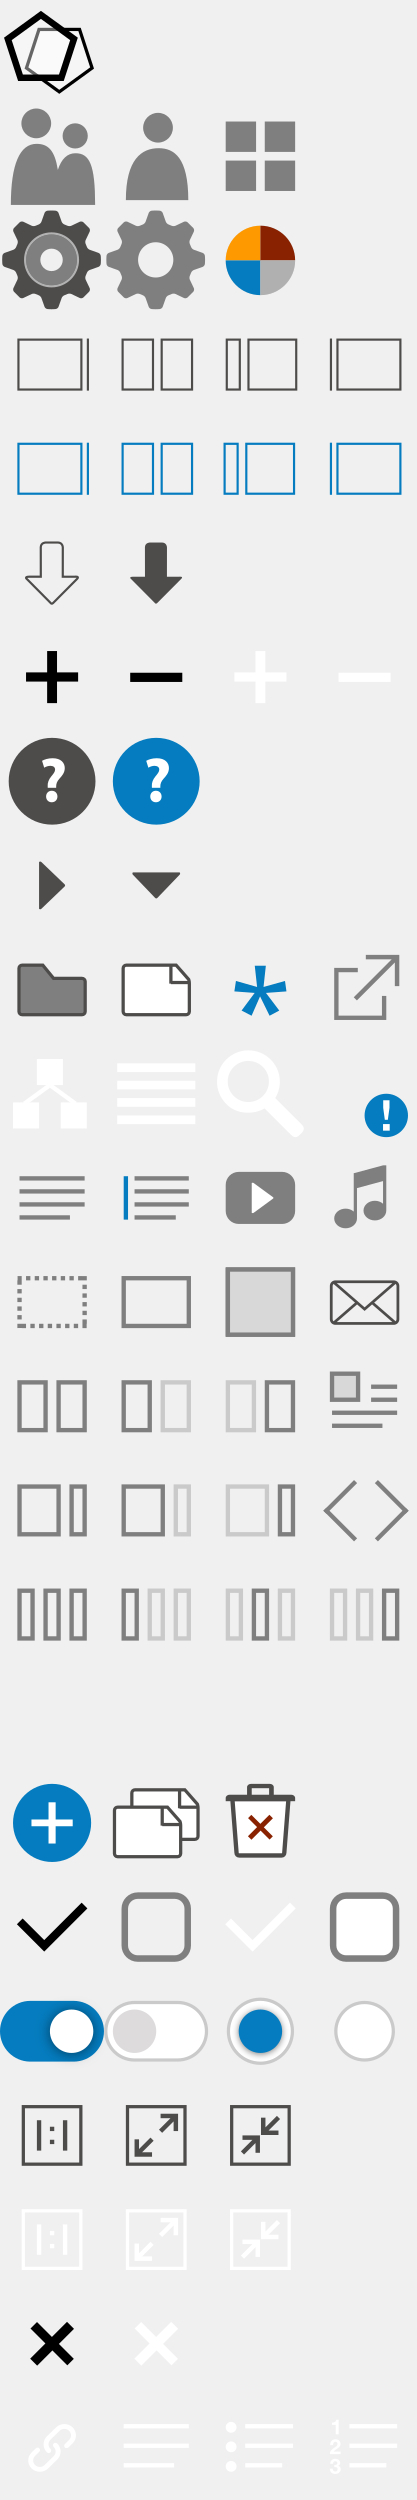
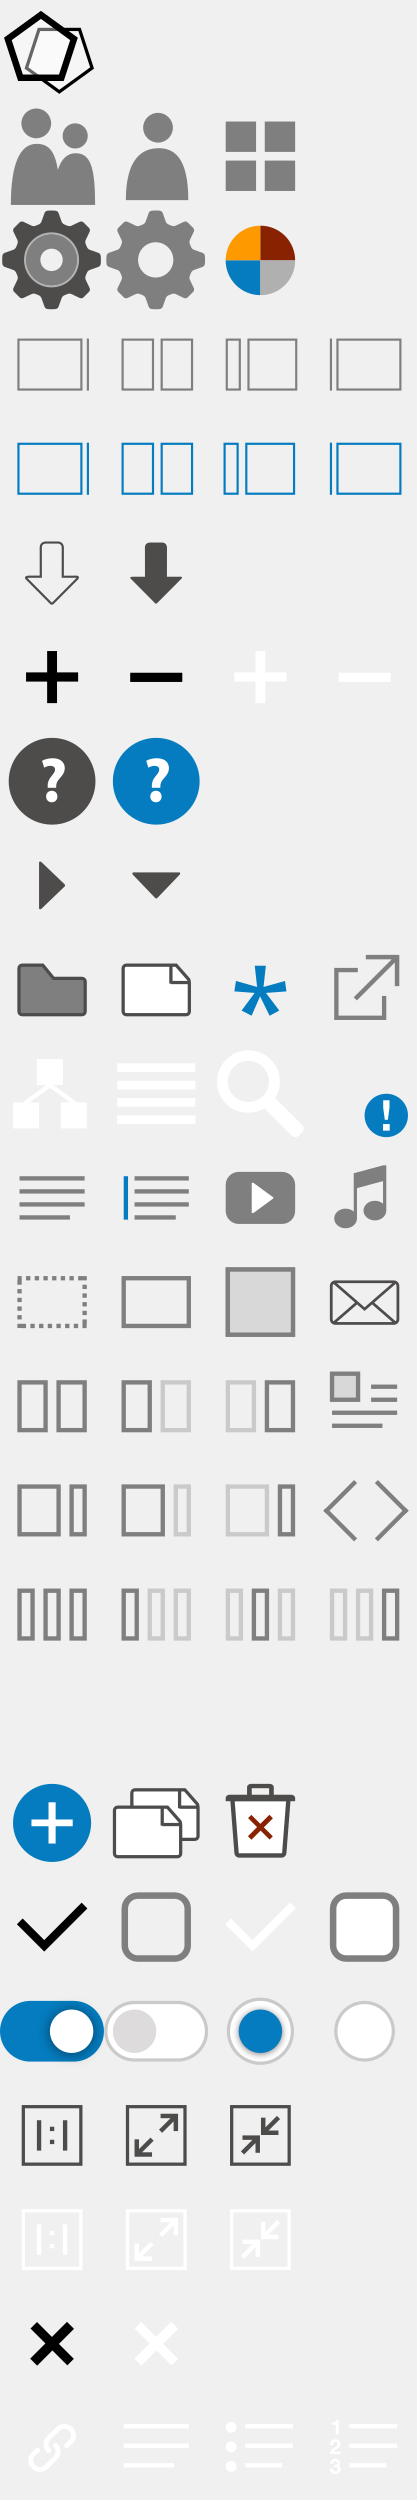
<svg xmlns="http://www.w3.org/2000/svg" xmlns:xlink="http://www.w3.org/1999/xlink" width="192" height="1152" viewBox="0 0 192 1152">
  <defs>
    <circle id="icon_sprite-b" cx="16" cy="16" r="16" />
    <rect id="icon_sprite-a" width="32" height="24" x="8" y="12" />
    <mask id="icon_sprite-d" width="32" height="24" x="0" y="0" fill="#fff">
      <use xlink:href="#icon_sprite-a" />
    </mask>
    <circle id="icon_sprite-f" cx="33" cy="24" r="10" />
    <filter id="icon_sprite-e" width="192.5%" height="192.5%" x="-46.2%" y="-43.8%" filterUnits="objectBoundingBox">
      <feOffset dy=".5" in="SourceAlpha" result="shadowOffsetOuter1" />
      <feGaussianBlur in="shadowOffsetOuter1" result="shadowBlurOuter1" stdDeviation="3" />
      <feColorMatrix in="shadowBlurOuter1" values="0 0 0 0 0   0 0 0 0 0   0 0 0 0 0  0 0 0 0.5 0" />
    </filter>
    <circle id="icon_sprite-h" cx="24" cy="24" r="10" />
    <filter id="icon_sprite-g" width="147.5%" height="147.5%" x="-23.8%" y="-21.2%" filterUnits="objectBoundingBox">
      <feOffset dy=".5" in="SourceAlpha" result="shadowOffsetOuter1" />
      <feGaussianBlur in="shadowOffsetOuter1" result="shadowBlurOuter1" stdDeviation="1.5" />
      <feColorMatrix in="shadowBlurOuter1" values="0 0 0 0 0   0 0 0 0 0   0 0 0 0 0  0 0 0 0.5 0" />
    </filter>
  </defs>
  <g fill="none" fill-rule="evenodd">
    <g fill="#7F7F7F" fill-rule="nonzero" transform="translate(96 48)">
      <polygon points="22 22 8 22 8 8 22 8" />
      <polygon points="22 40 8 40 8 26 22 26" />
      <polygon points="40 22 26 22 26 8 40 8" />
      <polygon points="40 40 26 40 26 26 40 26" />
    </g>
    <path fill="#7F7F7F" fill-rule="nonzero" d="M34.647,20.432 C37.853,20.432 40.45,17.833 40.45,14.628 C40.45,11.424 37.853,8.825 34.647,8.825 C31.443,8.825 28.845,11.424 28.845,14.628 C28.844,17.833 31.443,20.432 34.647,20.432 Z M24.735,46.423 L5,46.423 C5,27.568 9.143,18.283 16.857,18.283 C22.174,18.283 25.251,21.27 26.65,30.285 C28.318,25.152 31.054,22.608 34.768,22.608 C41.297,22.608 43.836,27.927 43.837,46.423 L24.735,46.423 Z M16.713,15.712 C12.927,15.712 9.857,12.643 9.857,8.856 C9.857,5.07 12.927,2 16.713,2 C20.5,2 23.569,5.07 23.569,8.856 C23.569,12.643 20.5,15.712 16.713,15.712 Z" transform="translate(0 48)" />
    <path fill="#7F7F7F" fill-rule="nonzero" d="M24.811,17.712 C28.598,17.712 31.667,14.643 31.667,10.856 C31.667,7.07 28.598,4 24.811,4 C21.025,4 17.955,7.07 17.955,10.856 C17.955,14.643 21.025,17.712 24.811,17.712 Z M25.112,20.283 C17.283,20.283 10,25.362 10,44.217 L38.765,44.217 C38.765,24.609 32.245,20.283 25.112,20.283 Z" transform="translate(48 48)" />
    <g transform="translate(0 96)">
      <path fill="#4E4C4B" fill-rule="nonzero" d="M45.369,26.977 C45.888,26.793 46.356,26.194 46.41,25.647 C46.41,25.647 46.501,24.731 46.501,23.751 C46.501,22.771 46.41,21.855 46.41,21.855 C46.356,21.308 45.888,20.709 45.369,20.525 L41.331,19.088 C40.812,18.904 40.238,18.329 40.055,17.811 L39.479,16.418 C39.243,15.921 39.244,15.108 39.48,14.611 L41.318,10.745 C41.554,10.248 41.45,9.504 41.086,9.091 L38.41,6.415 C37.997,6.051 37.253,5.947 36.756,6.183 L32.89,8.021 C32.393,8.257 31.58,8.258 31.083,8.022 L29.689,7.446 C29.171,7.262 28.596,6.688 28.412,6.17 L26.975,2.131 C26.791,1.612 26.192,1.144 25.645,1.09 C25.645,1.09 24.73,1 23.75,1 C22.77,1 21.855,1.09 21.855,1.09 C21.308,1.144 20.709,1.612 20.525,2.131 L19.088,6.17 C18.904,6.689 18.329,7.263 17.811,7.447 L16.417,8.022 C15.92,8.258 15.107,8.257 14.61,8.021 L10.744,6.183 C10.247,5.947 9.503,6.051 9.09,6.415 L6.414,9.091 C6.05,9.504 5.946,10.248 6.182,10.745 L8.02,14.611 C8.256,15.108 8.257,15.921 8.021,16.418 L7.446,17.812 C7.262,18.33 6.688,18.905 6.169,19.089 L2.131,20.525 C1.612,20.709 1.144,21.308 1.09,21.855 C1.09,21.855 1,22.771 1,23.751 C1,24.731 1.09,25.647 1.09,25.647 C1.144,26.194 1.612,26.793 2.131,26.977 L6.169,28.413 C6.688,28.597 7.262,29.172 7.446,29.69 L8.021,31.084 C8.257,31.581 8.256,32.394 8.02,32.891 L6.182,36.757 C5.946,37.254 6.05,37.998 6.414,38.411 L9.09,41.087 C9.503,41.451 10.247,41.555 10.744,41.319 L14.61,39.481 C15.107,39.245 15.92,39.244 16.417,39.48 L17.811,40.055 C18.329,40.239 18.904,40.813 19.088,41.332 L20.525,45.371 C20.709,45.89 21.308,46.358 21.855,46.412 C21.855,46.412 22.77,46.502 23.75,46.502 C24.73,46.502 25.645,46.412 25.645,46.412 C26.192,46.358 26.791,45.89 26.975,45.371 L28.412,41.332 C28.596,40.813 29.171,40.239 29.689,40.055 L31.083,39.48 C31.58,39.244 32.393,39.245 32.89,39.481 L36.756,41.319 C37.253,41.555 37.997,41.451 38.41,41.087 L41.086,38.411 C41.45,37.998 41.554,37.254 41.318,36.757 L39.48,32.891 C39.244,32.394 39.243,31.581 39.479,31.084 L40.054,29.691 C40.238,29.173 40.812,28.598 41.331,28.414 L45.369,26.977 Z M23.751,30.001 C20.3,30.001 17.501,27.203 17.501,23.751 C17.501,20.299 20.299,17.501 23.751,17.501 C27.203,17.501 30.001,20.299 30.001,23.751 C30.001,27.203 27.203,30.001 23.751,30.001 Z" />
      <path fill="#7F7F7F" fill-rule="nonzero" d="M23.751,12.088 C17.31,12.088 12.088,17.31 12.088,23.751 C12.088,30.192 17.31,35.414 23.751,35.414 C30.192,35.414 35.413,30.192 35.413,23.751 C35.413,17.31 30.191,12.088 23.751,12.088 Z M23.751,28.918 C20.898,28.918 18.584,26.605 18.584,23.751 C18.584,20.897 20.897,18.584 23.751,18.584 C26.605,18.584 28.918,20.897 28.918,23.751 C28.918,26.605 26.605,28.918 23.751,28.918 Z" />
      <circle cx="23.751" cy="23.751" r="12.186" stroke="#B2B2B2" />
    </g>
    <path fill="#7F7F7F" fill-rule="nonzero" d="M45.369,26.977 C45.888,26.793 46.356,26.194 46.41,25.647 C46.41,25.647 46.501,24.731 46.501,23.751 C46.501,22.771 46.41,21.855 46.41,21.855 C46.356,21.308 45.888,20.709 45.369,20.525 L41.331,19.088 C40.812,18.904 40.238,18.329 40.055,17.811 L39.479,16.418 C39.243,15.921 39.244,15.108 39.48,14.611 L41.318,10.745 C41.554,10.248 41.45,9.504 41.086,9.091 L38.41,6.415 C37.997,6.051 37.253,5.947 36.756,6.183 L32.89,8.021 C32.393,8.257 31.58,8.258 31.083,8.022 L29.689,7.446 C29.171,7.262 28.596,6.688 28.412,6.17 L26.975,2.131 C26.791,1.612 26.192,1.144 25.645,1.09 C25.645,1.09 24.73,1 23.75,1 C22.77,1 21.855,1.09 21.855,1.09 C21.308,1.144 20.709,1.612 20.525,2.131 L19.088,6.17 C18.904,6.689 18.329,7.263 17.811,7.447 L16.417,8.022 C15.92,8.258 15.107,8.257 14.61,8.021 L10.744,6.183 C10.247,5.947 9.503,6.051 9.09,6.415 L6.414,9.091 C6.05,9.504 5.946,10.248 6.182,10.745 L8.02,14.611 C8.256,15.108 8.257,15.921 8.021,16.418 L7.446,17.812 C7.262,18.33 6.688,18.905 6.169,19.089 L2.131,20.525 C1.612,20.709 1.144,21.308 1.09,21.855 C1.09,21.855 1,22.771 1,23.751 C1,24.731 1.09,25.647 1.09,25.647 C1.144,26.194 1.612,26.793 2.131,26.977 L6.169,28.413 C6.688,28.597 7.262,29.172 7.446,29.69 L8.021,31.084 C8.257,31.581 8.256,32.394 8.02,32.891 L6.182,36.757 C5.946,37.254 6.05,37.998 6.414,38.411 L9.09,41.087 C9.503,41.451 10.247,41.555 10.744,41.319 L14.61,39.481 C15.107,39.245 15.92,39.244 16.417,39.48 L17.811,40.055 C18.329,40.239 18.904,40.813 19.088,41.332 L20.525,45.371 C20.709,45.89 21.308,46.358 21.855,46.412 C21.855,46.412 22.77,46.502 23.75,46.502 C24.73,46.502 25.645,46.412 25.645,46.412 C26.192,46.358 26.791,45.89 26.975,45.371 L28.412,41.332 C28.596,40.813 29.171,40.239 29.689,40.055 L31.083,39.48 C31.58,39.244 32.393,39.245 32.89,39.481 L36.756,41.319 C37.253,41.555 37.997,41.451 38.41,41.087 L41.086,38.411 C41.45,37.998 41.554,37.254 41.318,36.757 L39.48,32.891 C39.244,32.394 39.243,31.581 39.479,31.084 L40.054,29.691 C40.238,29.173 40.812,28.598 41.331,28.414 L45.369,26.977 Z M23.75,31.876 C19.263,31.876 15.625,28.239 15.625,23.751 C15.625,19.264 19.262,15.626 23.75,15.626 C28.237,15.626 31.875,19.264 31.875,23.751 C31.875,28.239 28.238,31.876 23.75,31.876 Z" transform="translate(48 96)" />
    <g transform="translate(104 104)">
      <mask id="icon_sprite-c" fill="#fff">
        <use xlink:href="#icon_sprite-b" />
      </mask>
      <use fill="#D8D8D8" xlink:href="#icon_sprite-b" />
      <g mask="url(#icon_sprite-c)">
        <g transform="translate(-8 -8)">
          <polygon fill="#F90" points="0 0 24 0 24 24 0 24" />
          <polygon fill="#047CBF" points="0 24 24 24 24 48 0 48" />
          <polygon fill="#820" points="24 0 48 0 48 24 24 24" />
          <polygon fill="#B0B0B0" points="24 24 48 24 48 48 24 48" />
        </g>
      </g>
    </g>
-     <g fill="#4E4C4B" transform="translate(8 156)">
+     <g fill="#7F7F7F" transform="translate(8 156)">
      <polygon fill-rule="nonzero" points="32 0 33 0 33 24 32 24" />
      <path fill-rule="nonzero" d="M29,1 L29,23 L1,23 L1,1 L29,1 L29,1 Z M30,0 L0,0 L0,24 L30,24 L30,0 L30,0 Z" />
    </g>
-     <g fill="#4E4C4B" transform="translate(56 156)">
+     <g fill="#7F7F7F" transform="translate(56 156)">
      <path fill-rule="nonzero" d="M14 1L14 23 1 23 1 1 14 1 14 1zM15 0L0 0 0 24 15 24 15 0 15 0zM32 1L32 23 19 23 19 1 32 1 32 1zM33 0L18 0 18 24 33 24 33 0 33 0z" />
    </g>
-     <g fill="#4E4C4B" transform="translate(104 156)">
+     <g fill="#7F7F7F" transform="translate(104 156)">
      <path fill-rule="nonzero" d="M6 1L6 23 1 23 1 1 6 1 6 1zM7 0L0 0 0 24 7 24 7 0 7 0zM32 1L32 23 11 23 11 1 32 1 32 1zM33 0L10 0 10 24 33 24 33 0 33 0z" />
    </g>
-     <g fill="#4E4C4B" transform="translate(152 156)">
+     <g fill="#7F7F7F" transform="translate(152 156)">
      <path fill-rule="nonzero" d="M32,1 L32,23 L4,23 L4,1 L32,1 L32,1 Z M33,0 L3,0 L3,24 L33,24 L33,0 L33,0 Z" />
      <rect width="1" height="24" fill-rule="nonzero" />
    </g>
    <g fill="#047CBF" transform="translate(8 204)">
      <polygon fill-rule="nonzero" points="32 0 33 0 33 24 32 24" />
      <path fill-rule="nonzero" d="M29,23 L1,23 L1,1 L29,1 L29,23 Z M0,0 L0,24 L30,24 L30,0 L0,0 Z" />
    </g>
    <g fill="#047CBF" transform="translate(56 204)">
      <path fill-rule="nonzero" d="M14 1L14 23 1 23 1 1 14 1 14 1zM15 0L0 0 0 24 15 24 15 0 15 0zM32 1L32 23 19 23 19 1 32 1 32 1zM33 0L18 0 18 24 33 24 33 0 33 0z" />
    </g>
    <g fill="#047CBF" transform="translate(103 204)">
      <path fill-rule="nonzero" d="M6 1L6 23 1 23 1 1 6 1 6 1zM7 0L0 0 0 24 7 24 7 0 7 0zM32 1L32 23 11 23 11 1 32 1 32 1zM33 0L10 0 10 24 33 24 33 0 33 0z" />
    </g>
    <g fill="#047CBF" transform="translate(152 204)">
      <path fill-rule="nonzero" d="M32,1 L32,23 L4,23 L4,1 L32,1 L32,1 Z M33,0 L3,0 L3,24 L33,24 L33,0 L33,0 Z" />
      <rect width="1" height="24" fill-rule="nonzero" />
    </g>
    <path stroke="#4E4C4B" d="M34.518,25.753 C34.518,25.753 36.747,25.486 35.567,26.697 L24.534,37.792 C24.534,37.792 23.868,38.65 23.265,37.775 L12.299,26.73 C12.299,26.73 11.124,25.751 13.434,25.751 L18.801,25.751 L18.785,12.105 C18.891,9.996 21.057,10 21.057,10 L26.761,10.002 C28.906,10.072 28.941,12.252 28.941,12.252 L28.925,25.752 L34.518,25.753 L34.518,25.753 L34.518,25.753 Z" transform="translate(0 240)" />
    <path fill="#4E4C4B" fill-rule="nonzero" d="M34.516,25.753 C34.516,25.753 36.745,25.486 35.565,26.697 L24.532,37.792 C24.532,37.792 23.866,38.65 23.263,37.775 L12.298,26.73 C12.298,26.73 11.124,25.751 13.433,25.751 L18.8,25.751 L18.784,12.104 C18.89,10 21.056,10 21.056,10 L26.76,10.003 C28.905,10.073 28.94,12.253 28.94,12.253 L28.924,25.753 L34.516,25.753 Z" transform="translate(48 240)" />
    <polygon fill="#000" fill-rule="nonzero" points="26.278 12 26.278 21.835 36 21.835 36 26.075 26.278 26.075 26.278 36 21.721 36 21.721 26.075 12 26.075 12 21.835 21.722 21.835 21.722 12" transform="translate(0 288)" />
    <polygon fill="#000" fill-rule="nonzero" points="12 26.24 12 22 36 22 36 26.24" transform="translate(48 288)" />
    <g transform="translate(4 340)">
      <circle cx="20" cy="20" r="20" fill="#4E4C4B" fill-rule="nonzero" />
      <path fill="#FFF" fill-rule="nonzero" d="M18.002,23.007 L17.973,22.248 C17.885,20.762 18.381,19.245 19.693,17.67 C20.626,16.563 21.384,15.629 21.384,14.639 C21.384,13.618 20.713,12.948 19.256,12.889 C18.294,12.889 17.127,13.239 16.369,13.764 L15.377,10.584 C16.427,9.973 18.177,9.389 20.247,9.389 C24.096,9.389 25.846,11.518 25.846,13.938 C25.846,16.155 24.476,17.612 23.368,18.837 C22.289,20.032 21.851,21.17 21.88,22.483 L21.88,23.007 L18.002,23.007 L18.002,23.007 Z M17.244,27.031 C17.244,25.486 18.323,24.377 19.839,24.377 C21.414,24.377 22.435,25.486 22.464,27.031 C22.464,28.548 21.414,29.685 19.839,29.685 C18.294,29.686 17.244,28.548 17.244,27.031 Z" />
    </g>
    <g transform="translate(52 340)">
      <circle cx="20" cy="20" r="20" fill="#047CBF" fill-rule="nonzero" />
      <path fill="#FFF" fill-rule="nonzero" d="M18.003,23.007 L17.974,22.248 C17.886,20.762 18.382,19.245 19.694,17.67 C20.627,16.563 21.385,15.629 21.385,14.639 C21.385,13.618 20.714,12.948 19.257,12.889 C18.295,12.889 17.128,13.239 16.37,13.764 L15.378,10.584 C16.428,9.973 18.178,9.389 20.248,9.389 C24.097,9.389 25.847,11.518 25.847,13.938 C25.847,16.155 24.477,17.612 23.369,18.837 C22.29,20.032 21.852,21.17 21.881,22.483 L21.881,23.007 L18.003,23.007 L18.003,23.007 Z M17.245,27.031 C17.245,25.486 18.324,24.377 19.84,24.377 C21.415,24.377 22.436,25.486 22.465,27.031 C22.465,28.548 21.415,29.685 19.84,29.685 C18.294,29.686 17.245,28.548 17.245,27.031 Z" />
    </g>
    <path fill="#4E4C4B" fill-rule="nonzero" d="M18,13.22 C18.154,13.073 18.329,13 18.529,13 C18.728,13 18.904,13.073 19.058,13.22 L29.77,23.489 C29.924,23.641 30,23.808 30,23.998 C30,24.187 29.924,24.359 29.77,24.505 L19.058,34.779 C18.904,34.927 18.728,35 18.529,35 C18.329,35 18.154,34.927 18,34.779 L18,13.22 L18,13.22 Z" transform="translate(0 384)" />
    <path fill="#4E4C4B" fill-rule="nonzero" d="M34.78,18 C34.927,18.154 35,18.33 35,18.529 C35,18.729 34.927,18.904 34.78,19.058 L24.508,29.769 C24.36,29.923 24.191,30 24,30 C23.809,30 23.64,29.923 23.493,29.769 L13.221,19.058 C13.073,18.904 13,18.729 13,18.529 C13,18.33 13.073,18.154 13.221,18 L34.78,18 Z" transform="translate(48 384)" />
    <path fill="#7F7F7F" fill-rule="nonzero" stroke="#4E4C4B" stroke-width="1.5" d="M19.722,12.75 L10.21,12.75 C9.402,12.75 8.75,13.399 8.75,14.201 L8.75,34.119 C8.75,34.917 9.404,35.57 10.199,35.57 L37.801,35.57 C38.601,35.57 39.25,34.919 39.25,34.115 L39.25,20.298 C39.25,19.494 38.596,18.843 37.787,18.843 L24.679,18.843 L19.722,12.75 Z" transform="translate(0 432)" />
    <g fill="#7F7F7F" transform="translate(9 542)">
      <polygon points="0 0 30 0 30 2 0 2" />
      <polygon points="0 6 30 6 30 8 0 8" />
      <polygon points="0 12 30 12 30 14 0 14" />
      <polygon points="0 18 23.226 18 23.226 20 0 20" />
    </g>
    <use stroke="#7F7F7F" stroke-dasharray="2 2 2 2" stroke-width="4" mask="url(#icon_sprite-d)" transform="translate(0 576)" xlink:href="#icon_sprite-a" />
    <rect width="30" height="22" x="9" y="13" stroke="#7F7F7F" stroke-width="2" transform="translate(48 576)" />
    <g stroke="#4E4C4B" transform="translate(56 444)">
      <path fill="#FFF" fill-rule="nonzero" stroke-width="1.5" d="M30.947,7.335 L25.162,0.75 L2.21,0.75 C1.402,0.75 0.75,1.399 0.75,2.201 L0.75,22.119 C0.75,22.917 1.404,23.57 2.199,23.57 L29.801,23.57 C30.601,23.57 31.25,22.919 31.25,22.115 L31.25,10.79 C31.25,9.891 31.25,9.891 31.25,9.449 C31.25,9.181 31.25,9.181 31.25,9.15 C31.25,8.683 31.184,8.215 31.074,7.771 C31.028,7.588 30.983,7.439 30.947,7.335 Z" />
      <path stroke-linecap="square" stroke-width="1.5" d="M22.75 1.5L22.75 8.5M23.5 8.75L30.5 8.75" />
    </g>
    <g transform="translate(57 542)">
      <rect width="2" height="20" fill="#047CBF" />
      <rect width="25" height="2" x="5" fill="#7F7F7F" />
      <rect width="25" height="2" x="5" y="6" fill="#7F7F7F" />
      <rect width="25" height="2" x="5" y="12" fill="#7F7F7F" />
      <rect width="19" height="2" x="5" y="18" fill="#7F7F7F" />
    </g>
    <polygon fill="#047CBF" points="26.505 13 25.433 22.794 35.327 20.028 36 24.838 26.555 25.536 32.685 33.66 28.224 36.053 23.838 27.131 19.925 36.053 15.315 33.66 21.346 25.536 12 24.838 12.723 20.028 22.467 22.794 21.396 13" transform="translate(96 432)" />
    <g transform="translate(96 528)">
      <path fill="#7F7F7F" d="M14,12 C17.333,12 20.667,12 24,12 C27.333,12 30.667,12 34,12 L34,12 C37.314,12 40,14.686 40,18 C40,20 40,22 40,24 C40,26 40,28 40,30 L40,30 C40,33.314 37.314,36 34,36 C30.799,36 27.599,36 24.398,36 C20.932,36 17.466,36 14,36 L14,36 C10.686,36 8,33.314 8,30 C8,28 8,26 8,24 C8,22 8,20 8,18 L8,18 C8,14.686 10.686,12 14,12 Z" />
      <path fill="#FFF" fill-rule="nonzero" d="M20,17.14 C20.128,17.047 20.275,17 20.441,17 C20.607,17 20.753,17.047 20.881,17.14 L29.808,23.675 C29.936,23.771 30,23.878 30,23.999 C30,24.119 29.936,24.229 29.808,24.322 L20.881,30.86 C20.754,30.953 20.607,31 20.441,31 C20.275,31 20.128,30.953 20,30.86 L20,17.14 L20,17.14 Z" />
    </g>
    <g fill="#7F7F7F" transform="translate(144 432)">
      <polygon fill-rule="nonzero" points="12 16 32 16 32 36 23.124 36 23.124 38 34 38 34 14 10 14 10 25.077 12 25.077" transform="rotate(180 22 26)" />
      <path d="M18.943,3.512 L2.182,20.273 L1.455,21 L-1.0658141e-14,19.545 L0.727,18.818 L17.488,2.057 L6.598,2.057 L5.57,2.057 L5.57,0 L6.598,1.94153754e-15 L19.971,1.14208091e-16 L21,0 L21,2.057 L21,13.373 L21,14.402 L18.943,14.402 L18.943,13.373 L18.943,3.512 Z" transform="translate(19 8)" />
    </g>
    <path fill="#7F7F7F" fill-rule="nonzero" d="M32.5,9 L34,9 L34,29.844 C34,32.346 31.649,34.375 28.75,34.375 C25.851,34.375 23.5,32.346 23.5,29.844 C23.5,27.341 25.851,25.312 28.75,25.312 C30.219,25.312 31.547,25.834 32.5,26.673 L32.5,16.25 L20.5,19.472 L20.5,33.469 C20.5,35.971 18.149,38 15.25,38 C12.351,38 10,35.971 10,33.469 C10,30.966 12.351,28.938 15.25,28.938 C16.719,28.938 18.047,29.459 19,30.298 L19,12.625 L32.5,9 Z" transform="translate(144 528)" />
    <g transform="translate(0 480)">
      <path stroke="#FFF" stroke-linecap="square" stroke-width="2" d="M23,28 L12,20" transform="matrix(1 0 0 -1 0 48)" />
      <path stroke="#FFF" stroke-linecap="square" stroke-width="2" d="M23,28 L34,20" transform="matrix(1 0 0 -1 0 48)" />
      <rect width="12" height="12" x="6" y="28" fill="#FFF" fill-rule="nonzero" transform="matrix(1 0 0 -1 0 68)" />
      <rect width="12" height="12" x="28" y="28" fill="#FFF" fill-rule="nonzero" transform="matrix(1 0 0 -1 0 68)" />
      <rect width="12" height="12" x="17" y="8" fill="#FFF" fill-rule="nonzero" transform="matrix(1 0 0 -1 0 28)" />
    </g>
    <g fill="#FFF" fill-rule="nonzero" transform="translate(48 480)">
      <rect width="36" height="4" x="6" y="10" />
      <rect width="36" height="4" x="6" y="18" />
      <rect width="36" height="4" x="6" y="26" />
      <rect width="36" height="4" x="6" y="34" />
    </g>
    <g transform="translate(168 504)">
      <circle cx="10" cy="10" r="10" fill="#047CBF" />
      <path fill="#FFF" d="M8.5,13.98 L11.578,13.98 L11.578,17 L8.5,17 L8.5,13.98 Z M11.48,6.456 L10.716,12 L9.324,12 L8.578,6.456 L8.578,3 L11.48,3 L11.48,6.456 Z" />
    </g>
    <path fill="#FFF" fill-rule="nonzero" d="M43.113,38.254 L30.818,25.988 C34.242,20.425 33.55,13.05 28.719,8.232 C23.066,2.589 13.895,2.589 8.241,8.232 C2.586,13.873 2.586,23.023 8.241,28.667 C12.536,33.386 20.442,33.898 25.929,30.777 L38.265,43.088 C40.044,44.862 41.404,43.693 42.519,42.583 C43.633,41.472 44.889,40.031 43.113,38.254 Z M25.148,25.047 C21.439,28.744 15.425,28.744 11.717,25.047 C8.008,21.346 8.008,15.346 11.717,11.646 C15.425,7.945 21.439,7.945 25.148,11.646 C28.857,15.346 28.857,21.346 25.148,25.047 Z" transform="translate(96 480)" />
    <g stroke="#7F7F7F" stroke-width="2" transform="translate(0 624)">
      <rect width="12" height="22" x="9" y="13" />
      <rect width="12" height="22" x="27" y="13" />
    </g>
    <g stroke-width="2" transform="translate(48 624)">
      <rect width="12" height="22" x="9" y="13" stroke="#7F7F7F" />
      <rect width="12" height="22" x="27" y="13" stroke="#CACACA" />
    </g>
    <g stroke-width="2" transform="translate(96 624)">
      <rect width="12" height="22" x="9" y="13" stroke="#CACACA" />
      <rect width="12" height="22" x="27" y="13" stroke="#7F7F7F" />
    </g>
    <g stroke="#7F7F7F" stroke-width="2" transform="translate(0 672)">
      <rect width="18" height="22" x="9" y="13" />
      <rect width="6" height="22" x="33" y="13" />
    </g>
    <g stroke-width="2" transform="translate(48 672)">
      <rect width="18" height="22" x="9" y="13" stroke="#7F7F7F" />
      <rect width="6" height="22" x="33" y="13" stroke="#CACACA" />
    </g>
    <g stroke-width="2" transform="translate(96 672)">
      <rect width="18" height="22" x="9" y="13" stroke="#CACACA" />
      <rect width="6" height="22" x="33" y="13" stroke="#7F7F7F" />
    </g>
    <g stroke="#7F7F7F" stroke-width="2" transform="translate(0 720)">
      <rect width="6" height="22" x="33" y="13" />
      <rect width="6" height="22" x="9" y="13" />
      <rect width="6" height="22" x="21" y="13" />
    </g>
    <g stroke-width="2" transform="translate(48 720)">
      <rect width="6" height="22" x="33" y="13" stroke="#CACACA" />
      <rect width="6" height="22" x="9" y="13" stroke="#7F7F7F" />
      <rect width="6" height="22" x="21" y="13" stroke="#CACACA" />
    </g>
    <g stroke-width="2" transform="translate(96 720)">
      <rect width="6" height="22" x="33" y="13" stroke="#CACACA" />
      <rect width="6" height="22" x="9" y="13" stroke="#CACACA" />
      <rect width="6" height="22" x="21" y="13" stroke="#7F7F7F" />
    </g>
    <g stroke-width="2" transform="translate(144 720)">
      <rect width="6" height="22" x="33" y="13" stroke="#7F7F7F" />
      <rect width="6" height="22" x="9" y="13" stroke="#CACACA" />
      <rect width="6" height="22" x="21" y="13" stroke="#CACACA" />
    </g>
    <path fill="#4E4C4B" fill-rule="nonzero" d="M1.683,1.631 L11.584,10.24 L1.681,18.851 C1.433,18.616 1.28,18.282 1.28,17.911 L1.28,2.569 C1.28,2.199 1.435,1.865 1.683,1.631 L1.683,1.631 Z M30.319,1.629 C30.567,1.864 30.72,2.198 30.72,2.569 L30.72,17.911 C30.72,18.281 30.565,18.615 30.317,18.849 L20.416,10.24 L30.319,1.629 L30.319,1.629 Z M19.458,11.073 L28.8,19.2 L3.2,19.2 L12.542,11.073 L16,14.08 L19.458,11.073 Z M2.565,0 C1.148,0 0,1.145 0,2.552 L0,17.928 C0,19.337 1.139,20.48 2.565,20.48 L29.435,20.48 C30.852,20.48 32,19.335 32,17.928 L32,2.552 C32,1.143 30.861,2.27373675e-15 29.435,2.27373675e-15 L2.565,0 Z M16,12.416 L3.2,1.28 L28.8,1.28 L16,12.416 Z" transform="translate(152 590)" />
    <g fill="#D8D8D8" stroke="#7F7F7F" stroke-width="2" transform="translate(96 576)">
      <rect width="30" height="30" x="9" y="9" />
      <rect width="30" height="30" x="9" y="9" />
    </g>
    <g transform="translate(144 624)">
      <g fill="#7F7F7F" transform="translate(9 14)">
        <polygon points="18 0 30 0 30 2 18 2" />
        <polygon points="18 6 30 6 30 8 18 8" />
        <polygon points="0 12 30 12 30 14 0 14" />
        <polygon points="0 18 23.226 18 23.226 20 0 20" />
      </g>
      <rect width="12" height="12" x="9" y="9" fill="#D8D8D8" stroke="#7F7F7F" stroke-width="2" />
    </g>
    <polygon fill="#FFF" fill-rule="nonzero" points="12 26.24 12 22 36 22 36 26.24" transform="translate(144 288)" />
    <polygon fill="#FFF" fill-rule="nonzero" points="26.278 12 26.278 21.835 36 21.835 36 26.075 26.278 26.075 26.278 36 21.721 36 21.721 26.075 12 26.075 12 21.835 21.722 21.835 21.722 12" transform="translate(96 288)" />
    <g transform="translate(0 816)">
      <circle cx="24" cy="24" r="18" fill="#047CBF" />
      <polygon fill="#FFF" fill-rule="nonzero" stroke="#FFF" points="25.139 15 25.139 22.918 33 22.918 33 25.038 25.139 25.038 25.139 33 22.86 33 22.86 25.038 15 25.038 15 22.918 22.861 22.918 22.861 15" />
    </g>
    <g stroke="#4E4C4B" transform="translate(48 816)">
      <g transform="translate(12 8)">
        <path fill="#FFF" fill-rule="nonzero" stroke-width="1.5" d="M30.947,7.335 L25.162,0.75 L2.21,0.75 C1.402,0.75 0.75,1.399 0.75,2.201 L0.75,22.119 C0.75,22.917 1.404,23.57 2.199,23.57 L29.801,23.57 C30.601,23.57 31.25,22.919 31.25,22.115 L31.25,10.79 C31.25,9.891 31.25,9.891 31.25,9.449 C31.25,9.181 31.25,9.181 31.25,9.15 C31.25,8.683 31.184,8.215 31.074,7.771 C31.028,7.588 30.983,7.439 30.947,7.335 Z" />
        <path stroke-linecap="square" stroke-width="1.5" d="M22.75 1.5L22.75 8.5M23.5 8.75L30.5 8.75" />
      </g>
      <g transform="translate(4 16)">
        <path fill="#FFF" fill-rule="nonzero" stroke-width="1.5" d="M30.947,7.335 L25.162,0.75 L2.21,0.75 C1.402,0.75 0.75,1.399 0.75,2.201 L0.75,22.119 C0.75,22.917 1.404,23.57 2.199,23.57 L29.801,23.57 C30.601,23.57 31.25,22.919 31.25,22.115 L31.25,10.79 C31.25,9.891 31.25,9.891 31.25,9.449 C31.25,9.181 31.25,9.181 31.25,9.15 C31.25,8.683 31.184,8.215 31.074,7.771 C31.028,7.588 30.983,7.439 30.947,7.335 Z" />
        <path stroke-linecap="square" stroke-width="1.5" d="M22.75 1.5L22.75 8.5M23.5 8.75L30.5 8.75" />
      </g>
    </g>
    <g transform="translate(96 816)">
      <g transform="translate(8 6)">
        <path fill="#FFF" fill-rule="nonzero" stroke="#4E4C4B" stroke-width="2" d="M3.08,7 L5,31.818 C5,32.466 5.534,33 6.182,33 L25.818,33 C26.466,33 27,32.466 27.003,31.741 L28.92,7 L3.08,7 Z" />
        <path fill="#4E4C4B" fill-rule="nonzero" d="M30.154,5 C31.169,5 32,5.675 32,6.5 L32,8 L0,8 L0,6.5 C0,5.675 0.831,5 1.846,5 L9.846,5 L9.846,1.5 C9.846,0.675 10.677,0 11.692,0 L20.308,0 C21.323,0 22.154,0.675 22.154,1.5 L22.154,5 L30.154,5 Z M12,2 L12,5 L20,5 L20,2 L12,2 Z" />
      </g>
      <polygon fill="#820" fill-rule="nonzero" points="25.139 19 25.139 24.918 31 24.918 31 27.038 25.139 27.038 25.139 33 22.86 33 22.86 27.038 17 27.038 17 24.918 22.861 24.918 22.861 19" transform="rotate(45 24 26)" />
    </g>
    <g stroke="#000">
      <path fill="#FCFCFC" fill-opacity=".5" stroke-width="1.5" d="M28.257,10.832 L13.138,21.816 L18.913,39.588 L37.6,39.588 L43.375,21.816 L28.257,10.832 Z" transform="rotate(36 28.257 25.121)" />
      <path fill="#FFF" fill-opacity=".4" stroke-width="3" d="M18.857,6.854 L3.62,17.924 L9.44,35.836 L28.273,35.836 L34.093,17.924 L18.857,6.854 Z" />
    </g>
    <path fill="#000" d="M40.264,15.402 L20.377,35.289 L17.725,32.637 L37.612,12.75 L40.264,15.402 Z M10.433,20.042 L20.377,29.986 L17.725,32.637 L7.781,22.694 L10.433,20.042 Z" transform="translate(0 864)" />
    <path fill="#FFF" d="M40.264,15.402 L20.377,35.289 L17.725,32.637 L37.612,12.75 L40.264,15.402 Z M10.433,20.042 L20.377,29.986 L17.725,32.637 L7.781,22.694 L10.433,20.042 Z" transform="translate(96 864)" />
    <rect width="29" height="29" x="9.5" y="9.5" fill="#FFF" stroke="#7F7F7F" stroke-width="3" rx="6" transform="translate(144 864)" />
    <rect width="29" height="29" x="9.5" y="9.5" stroke="#7F7F7F" stroke-width="3" rx="6" transform="translate(48 864)" />
    <g transform="translate(0 912)">
      <path fill="#047CBF" d="M0,24 C0,16.268 6.268,10 14,10 C14.602,10 33.307,10 33.909,10 C41.641,10 47.909,16.268 47.909,24 C47.909,31.732 41.641,38 33.909,38 L13.816,38 C6.169,37.9 0,31.671 0,24 Z" />
      <use fill="#000" filter="url(#icon_sprite-e)" xlink:href="#icon_sprite-f" />
      <use fill="#FFF" xlink:href="#icon_sprite-f" />
    </g>
    <g transform="translate(48 912)">
      <path fill="#FFF" stroke="#CACACA" stroke-width="1.5" d="M0.75,24 C0.75,31.253 6.582,37.156 13.816,37.25 L33.909,37.25 C41.227,37.25 47.159,31.318 47.159,24 C47.159,16.682 41.227,10.75 33.909,10.75 C33.118,10.75 33.118,10.75 30.629,10.75 C27.575,10.75 27.575,10.75 23.955,10.75 C20.335,10.75 20.335,10.75 17.28,10.75 C14.792,10.75 14.792,10.75 14,10.75 C6.682,10.75 0.75,16.682 0.75,24 Z" />
      <circle cx="14" cy="24" r="10" fill="#DDDBDB" />
    </g>
    <g fill="#7F7F7F" transform="translate(144 672)">
      <g transform="rotate(45 -2.5 28.107)">
        <polygon points="-9 9 11 9 11 11 -9 11" transform="rotate(90 1 10)" />
        <polygon points="0 18 20 18 20 20 0 20" />
      </g>
      <g transform="scale(-1 1) rotate(45 -27.142 -31.385)">
        <polygon points="-9 9 11 9 11 11 -9 11" transform="rotate(90 1 10)" />
        <polygon points="0 18 20 18 20 20 0 20" />
      </g>
    </g>
    <g transform="translate(96 912)">
      <circle cx="24" cy="24" r="14.75" fill="#FFF" stroke="#CACACA" stroke-width="1.5" />
      <use fill="#000" filter="url(#icon_sprite-g)" xlink:href="#icon_sprite-h" />
      <use fill="#047CBF" xlink:href="#icon_sprite-h" />
    </g>
    <g fill="#FFF" transform="translate(144 912)">
      <circle cx="24" cy="24" r="13.25" stroke="#CACACA" stroke-width="1.5" />
      <circle cx="24" cy="24" r="10" />
    </g>
    <polygon fill="#000" fill-rule="nonzero" points="26.278 12 26.278 21.835 36 21.835 36 26.075 26.278 26.075 26.278 36 21.721 36 21.721 26.075 12 26.075 12 21.835 21.722 21.835 21.722 12" transform="rotate(45 -1250.705 552)" />
    <g transform="translate(0 960)">
      <rect width="26.5" height="26.5" x="10.75" y="10.75" stroke="#4E4C4B" stroke-width="1.5" />
      <rect width="2" height="14" x="17" y="17" fill="#4E4C4B" />
      <rect width="2" height="14" x="29" y="17" fill="#4E4C4B" />
      <rect width="2" height="2" x="23" y="26" fill="#4E4C4B" />
      <rect width="2" height="2" x="23" y="20" fill="#4E4C4B" />
    </g>
    <g transform="translate(48 960)">
      <rect width="26.5" height="26.5" x="10.75" y="10.75" stroke="#4E4C4B" stroke-width="1.5" />
      <path fill="#4E4C4B" d="M32,17.529 L26.718,22.81 L25.264,21.355 L30.562,16.057 L26,16.057 L26,14 L34,14 L34.057,14 L34.057,22 L32,22 L32,17.529 Z" />
      <path fill="#4E4C4B" d="M20.736,28.529 L15.455,33.81 L14,32.355 L19.298,27.057 L14.736,27.057 L14.736,25 L22.736,25 L22.794,25 L22.794,33 L20.736,33 L20.736,28.529 Z" transform="rotate(180 18.397 29.405)" />
    </g>
    <g transform="translate(96 960)">
      <rect width="26.5" height="26.5" x="10.75" y="10.75" stroke="#4E4C4B" stroke-width="1.5" />
      <path fill="#4E4C4B" d="M31,18.529 L25.718,23.81 L24.264,22.355 L29.562,17.057 L25,17.057 L25,15 L33,15 L33.057,15 L33.057,23 L31,23 L31,18.529 Z" transform="rotate(180 28.66 19.405)" />
      <path fill="#4E4C4B" d="M21.736,27.529 L16.455,32.81 L15,31.355 L20.298,26.057 L15.736,26.057 L15.736,24 L23.736,24 L23.794,24 L23.794,32 L21.736,32 L21.736,27.529 Z" />
    </g>
    <g transform="translate(0 1008)">
      <rect width="26.5" height="26.5" x="10.75" y="10.75" stroke="#FFF" stroke-width="1.5" />
      <rect width="2" height="14" x="17" y="17" fill="#FFF" />
      <rect width="2" height="14" x="29" y="17" fill="#FFF" />
      <rect width="2" height="2" x="23" y="26" fill="#FFF" />
      <rect width="2" height="2" x="23" y="20" fill="#FFF" />
    </g>
    <g transform="translate(96 1008)">
      <rect width="26.5" height="26.5" x="10.75" y="10.75" stroke="#FFF" stroke-width="1.5" />
      <path fill="#FFF" d="M31,18.529 L25.718,23.81 L24.264,22.355 L29.562,17.057 L25,17.057 L25,15 L33,15 L33.057,15 L33.057,23 L31,23 L31,18.529 Z" transform="rotate(180 28.66 19.405)" />
      <path fill="#FFF" d="M21.736,27.529 L16.455,32.81 L15,31.355 L20.298,26.057 L15.736,26.057 L15.736,24 L23.736,24 L23.794,24 L23.794,32 L21.736,32 L21.736,27.529 Z" />
    </g>
    <g transform="translate(48 1008)">
      <rect width="26.5" height="26.5" x="10.75" y="10.75" stroke="#FFF" stroke-width="1.5" />
      <path fill="#FFF" d="M32,17.529 L26.718,22.81 L25.264,21.355 L30.562,16.057 L26,16.057 L26,14 L34,14 L34.057,14 L34.057,22 L32,22 L32,17.529 Z" />
      <path fill="#FFF" d="M20.736,28.529 L15.455,33.81 L14,32.355 L19.298,27.057 L14.736,27.057 L14.736,25 L22.736,25 L22.794,25 L22.794,33 L20.736,33 L20.736,28.529 Z" transform="rotate(180 18.397 29.405)" />
    </g>
    <polygon fill="#FFF" fill-rule="nonzero" points="26.278 12 26.278 21.835 36 21.835 36 26.075 26.278 26.075 26.278 36 21.721 36 21.721 26.075 12 26.075 12 21.835 21.722 21.835 21.722 12" transform="rotate(45 -1226.705 609.941)" />
    <g fill="#FFF" transform="translate(48 1104)">
      <polygon points="9 13 39 13 39 15 9 15" />
      <polygon points="9 22 39 22 39 24 9 24" />
      <polygon points="9 31 32.226 31 32.226 33 9 33" />
    </g>
    <g fill="#FFF" transform="translate(96 1104)">
      <polygon points="17 13 39 13 39 15 17 15" />
      <polygon points="17 22 39 22 39 24 17 24" />
      <polygon points="17 31 34.032 31 34.032 33 17 33" />
      <circle cx="10.5" cy="14.5" r="2.5" />
      <circle cx="10.5" cy="23.5" r="2.5" />
      <circle cx="10.5" cy="32.5" r="2.5" />
    </g>
    <g fill="#FFF" transform="translate(144 1104)">
      <path d="M12.057 17.73L10.692 17.73 10.692 13.365 9 13.365 9 12.336C9.237 12.343 9.466 12.325 9.687 12.284 9.909 12.242 10.107 12.168 10.284 12.062 10.46 11.957 10.609 11.817 10.731 11.644 10.852 11.471 10.933 11.256 10.971 11L12.057 11 12.057 17.73zM8.154 22.721C8.141 22.336 8.186 21.979 8.288 21.649 8.391 21.319 8.545 21.03 8.75 20.784 8.955 20.537 9.213 20.345 9.524 20.207 9.835 20.069 10.192 20 10.596 20 10.904 20 11.197 20.048 11.476 20.144 11.754 20.24 12 20.378 12.211 20.558 12.423 20.737 12.591 20.958 12.716 21.221 12.841 21.484 12.903 21.779 12.903 22.106 12.903 22.445 12.849 22.737 12.74 22.98 12.631 23.224 12.487 23.44 12.307 23.629 12.128 23.819 11.924 23.99 11.697 24.144 11.469 24.298 11.24 24.45 11.009 24.601 10.779 24.751 10.554 24.913 10.336 25.086 10.118 25.259 9.926 25.461 9.759 25.692L12.942 25.692 12.942 26.865 8 26.865C8 26.474 8.056 26.134 8.168 25.846 8.28 25.557 8.433 25.299 8.625 25.072 8.817 24.844 9.043 24.634 9.303 24.442 9.562 24.25 9.836 24.054 10.125 23.855 10.272 23.753 10.429 23.649 10.596 23.543 10.763 23.437 10.915 23.32 11.053 23.192 11.19 23.064 11.306 22.92 11.399 22.759 11.492 22.599 11.538 22.416 11.538 22.211 11.538 21.884 11.444 21.63 11.254 21.447 11.065 21.264 10.823 21.173 10.529 21.173 10.33 21.173 10.162 21.219 10.024 21.312 9.886 21.405 9.775 21.527 9.692 21.678 9.609 21.828 9.55 21.995 9.514 22.178 9.479 22.36 9.461 22.541 9.461 22.721L8.154 22.721zM10.02 31.855C10.167 31.868 10.324 31.868 10.491 31.855 10.657 31.843 10.813 31.806 10.957 31.745 11.101 31.684 11.22 31.596 11.313 31.481 11.406 31.365 11.452 31.211 11.452 31.019 11.452 30.731 11.356 30.509 11.164 30.356 10.971 30.202 10.75 30.125 10.5 30.125 10.154 30.125 9.893 30.239 9.717 30.466 9.54 30.694 9.455 30.981 9.462 31.327L8.164 31.327C8.177 30.981 8.239 30.665 8.351 30.38 8.464 30.094 8.621 29.849 8.823 29.644 9.024 29.439 9.266 29.28 9.548 29.168 9.83 29.056 10.145 29 10.491 29 10.76 29 11.029 29.04 11.298 29.12 11.567 29.2 11.809 29.32 12.024 29.481 12.239 29.641 12.414 29.836 12.548 30.067 12.683 30.298 12.75 30.564 12.75 30.865 12.75 31.192 12.672 31.481 12.514 31.73 12.357 31.98 12.122 32.15 11.808 32.24L11.808 32.259C12.18 32.343 12.471 32.522 12.683 32.798 12.894 33.073 13 33.403 13 33.788 13 34.141 12.931 34.455 12.793 34.73 12.655 35.006 12.471 35.237 12.24 35.422 12.01 35.608 11.744 35.749 11.442 35.845 11.141 35.942 10.827 35.99 10.5 35.99 10.122 35.99 9.778 35.935 9.467 35.826 9.156 35.717 8.891 35.559 8.674 35.35 8.456 35.142 8.287 34.887 8.169 34.586 8.05 34.285 7.994 33.939 8 33.548L9.298 33.548C9.305 33.727 9.334 33.899 9.385 34.062 9.436 34.225 9.51 34.366 9.606 34.485 9.702 34.604 9.822 34.698 9.967 34.769 10.111 34.839 10.282 34.874 10.481 34.874 10.789 34.874 11.048 34.78 11.26 34.591 11.471 34.402 11.577 34.144 11.577 33.817 11.577 33.56 11.527 33.365 11.428 33.23 11.329 33.096 11.202 32.998 11.048 32.937 10.894 32.876 10.726 32.841 10.544 32.831 10.361 32.822 10.186 32.817 10.02 32.817L10.02 31.855z" />
      <polygon points="17 13 39 13 39 15 17 15" />
      <polygon points="17 22 39 22 39 24 17 24" />
      <polygon points="17 31 34.032 31 34.032 33 17 33" />
    </g>
    <g fill="#FFF" transform="translate(13 1117)">
      <path fill-rule="nonzero" d="M9.446,13.357 C9.154,13.357 8.861,13.248 8.638,13.031 C6.549,10.994 6.549,7.679 8.638,5.642 L12.855,1.53 C13.867,0.543 15.213,0 16.644,0 C18.075,0 19.421,0.543 20.433,1.53 C22.522,3.568 22.522,6.882 20.433,8.92 L18.506,10.799 C18.06,11.234 17.337,11.234 16.891,10.799 C16.445,10.364 16.445,9.659 16.891,9.224 L18.818,7.345 C20.017,6.176 20.017,4.274 18.818,3.105 C18.237,2.539 17.465,2.227 16.644,2.227 C15.823,2.227 15.051,2.539 14.47,3.105 L10.253,7.217 C9.055,8.385 9.055,10.287 10.253,11.456 C10.699,11.891 10.699,12.596 10.253,13.031 C10.03,13.248 9.738,13.357 9.446,13.357 Z" />
      <path fill-rule="nonzero" d="M5.356,22 C3.925,22 2.579,21.457 1.567,20.47 C-0.522,18.432 -0.522,15.118 1.567,13.08 L3.494,11.201 C3.94,10.766 4.663,10.766 5.109,11.201 C5.555,11.636 5.555,12.341 5.109,12.776 L3.182,14.655 C1.983,15.824 1.983,17.726 3.182,18.895 C3.763,19.461 4.535,19.773 5.356,19.773 C6.177,19.773 6.949,19.461 7.53,18.895 L11.747,14.783 C12.945,13.615 12.945,11.713 11.747,10.544 C11.301,10.109 11.301,9.404 11.747,8.969 C12.193,8.534 12.916,8.534 13.362,8.969 C15.451,11.006 15.451,14.321 13.362,16.358 L9.145,20.47 C8.133,21.457 6.787,22 5.356,22 Z" />
    </g>
  </g>
</svg>
